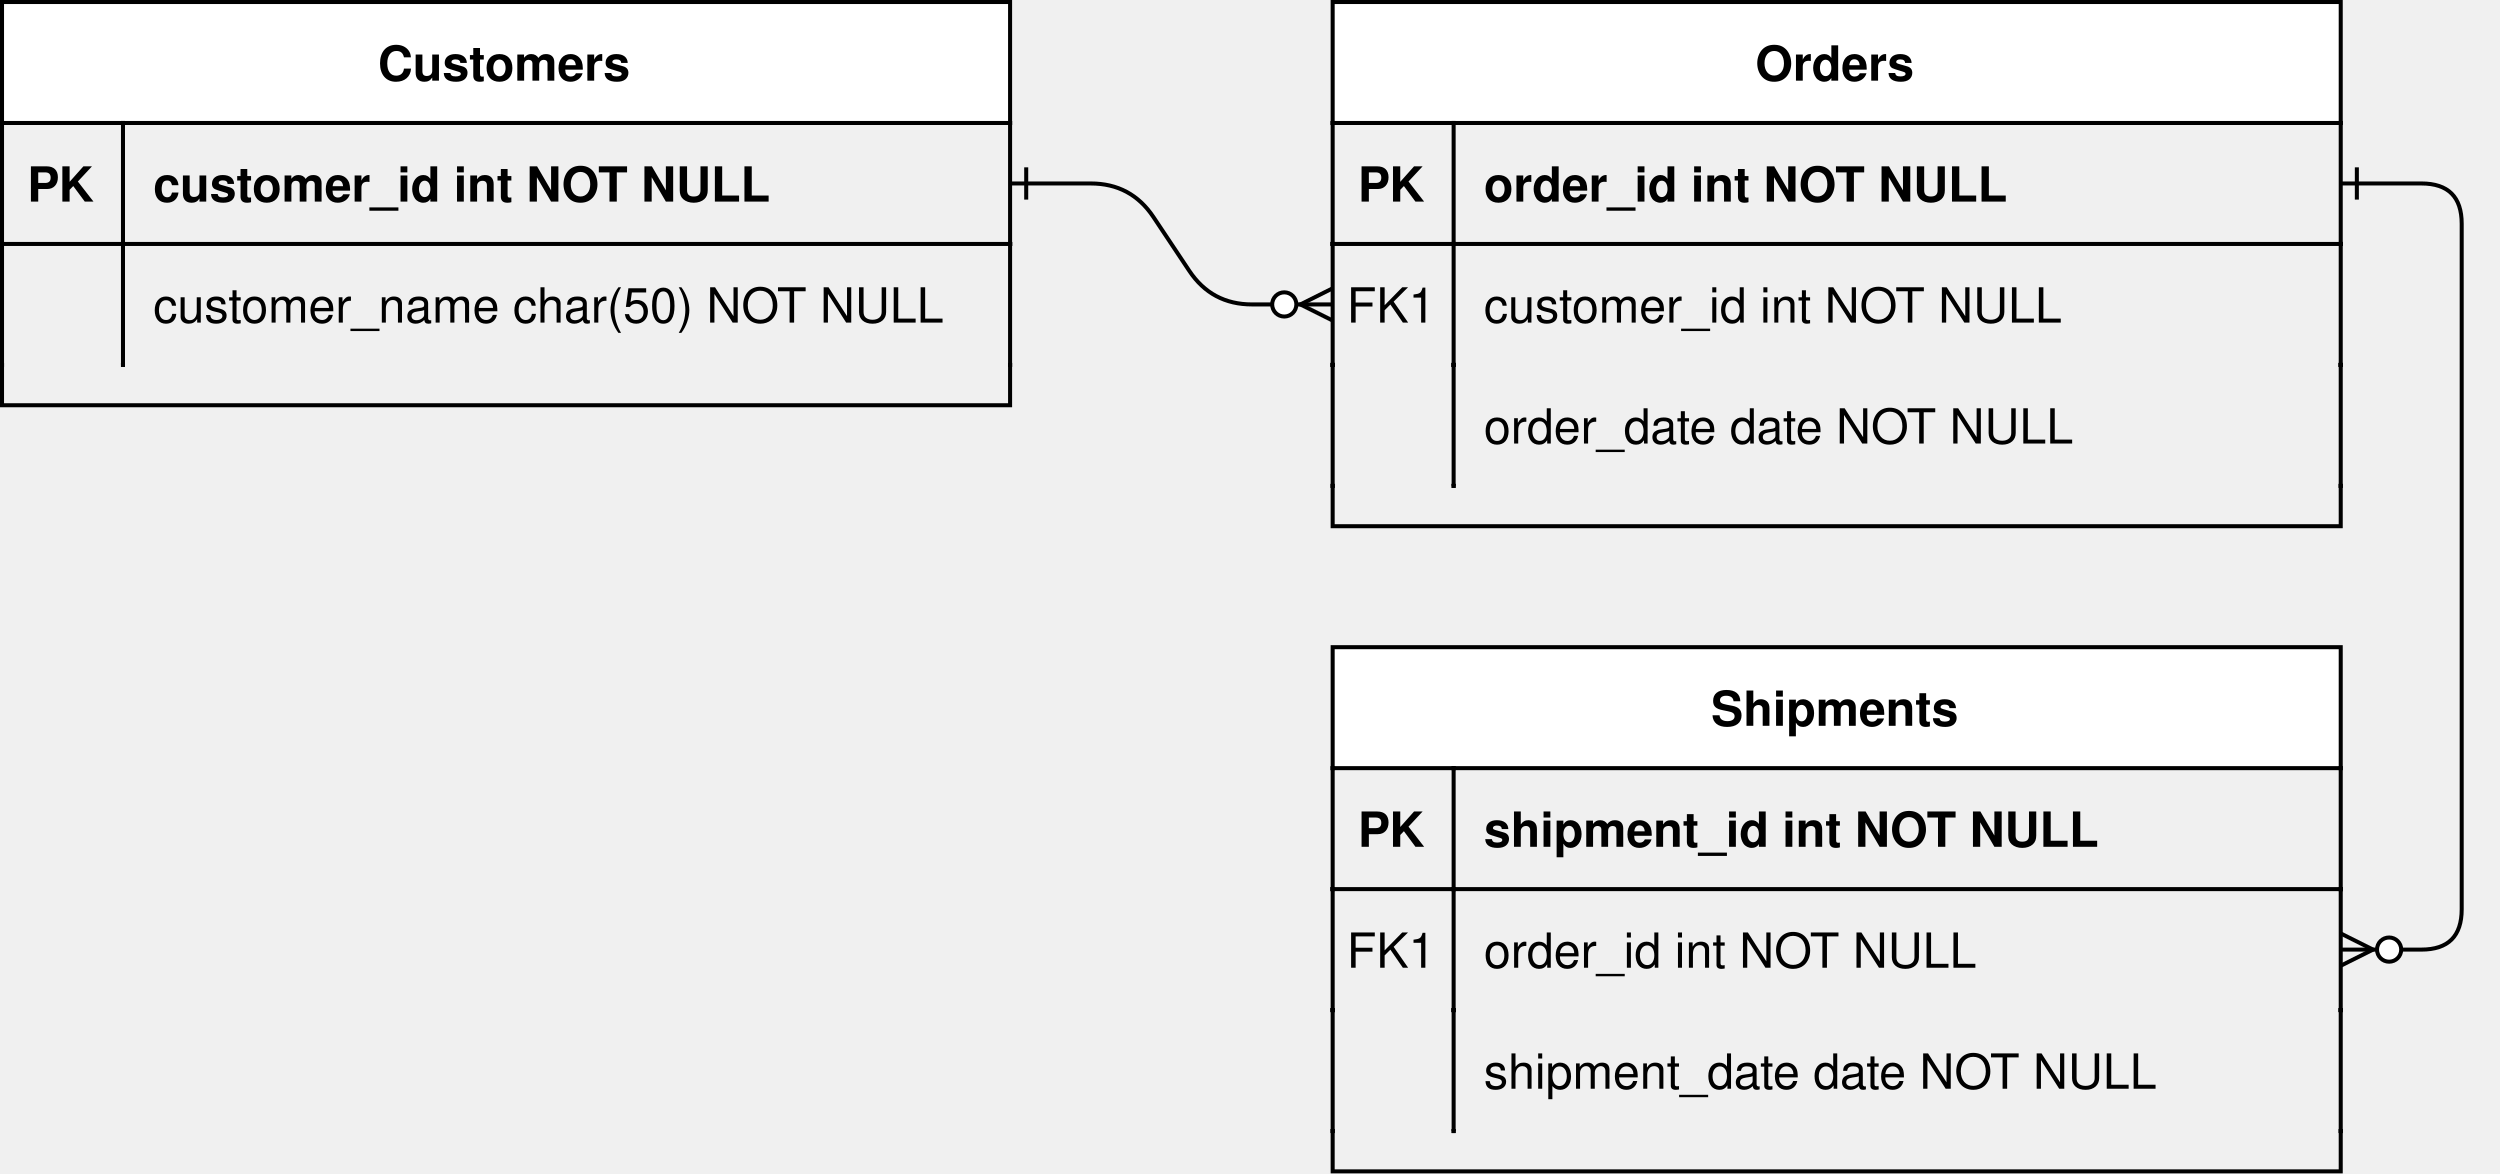
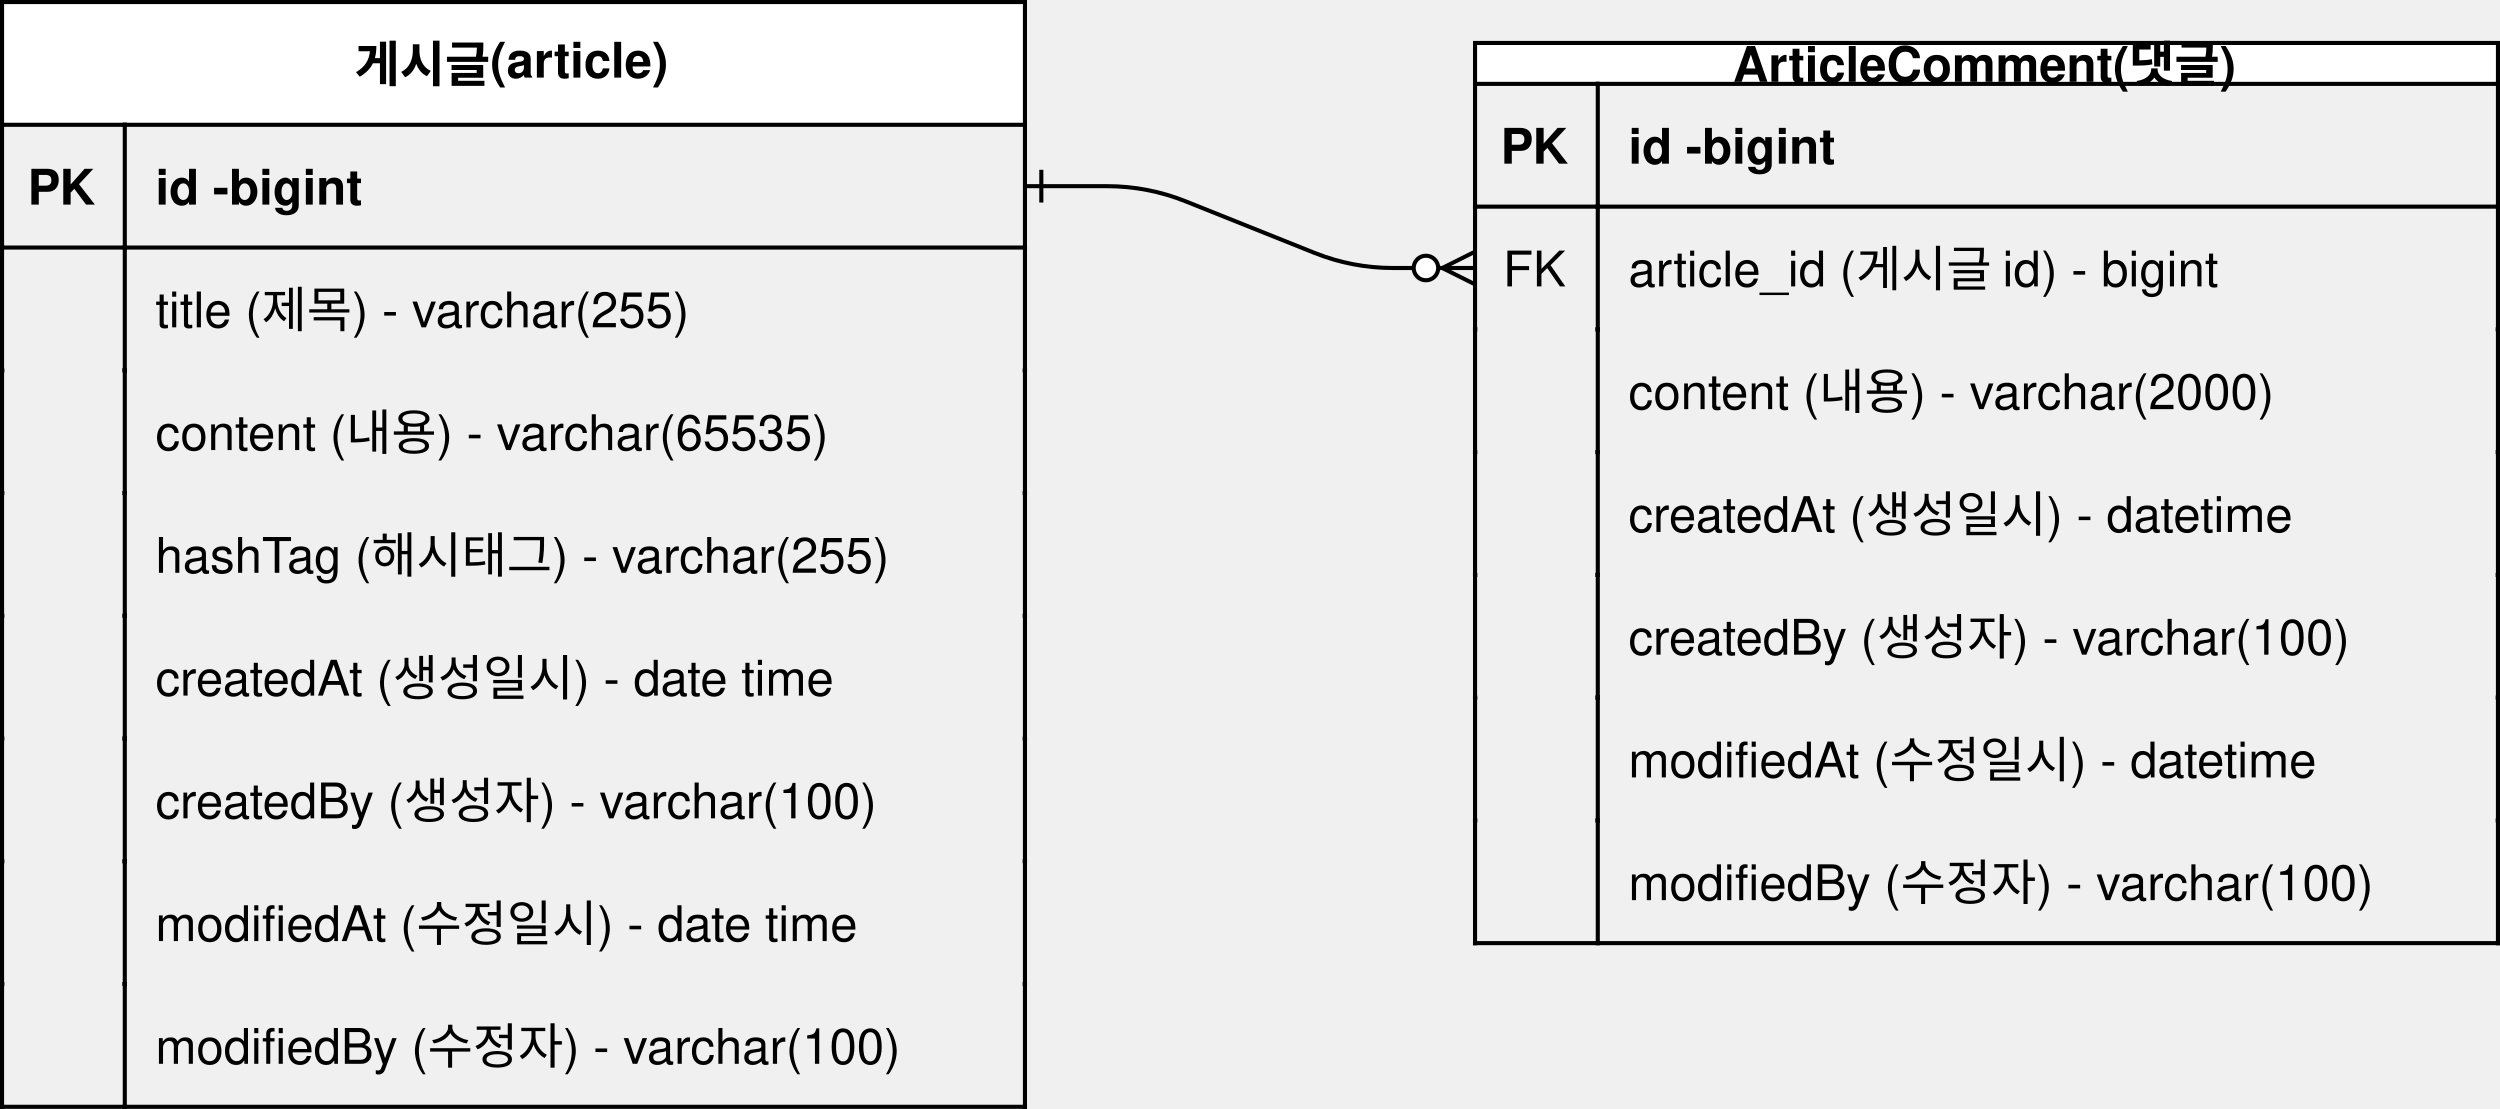
- <svg xmlns="http://www.w3.org/2000/svg" version="1.1" width="620px" height="291px" viewBox="-0.5 -0.5 620 291" content="&lt;mxfile host=&quot;app.diagrams.net&quot; modified=&quot;2023-02-20T08:39:35.098Z&quot; agent=&quot;5.0 (Macintosh; Intel Mac OS X 10_15_7) AppleWebKit/605.1.15 (KHTML, like Gecko) Version/15.5 Safari/605.1.15&quot; etag=&quot;SEM5GYnibXg4OpdQGD8p&quot; version=&quot;20.8.20&quot; type=&quot;github&quot;&gt;&lt;diagram id=&quot;R2lEEEUBdFMjLlhIrx00&quot; name=&quot;Page-1&quot;&gt;7Vttb5s6GP01SHcfVoEJSfuxYckmLbmr2m77eOWCA9YIRsZ526+fDTaEOGlhd2m8JlLUwMMTg59zfGyfJpbrz9cfKcziKQlRYgE7XFvuBwsABwCXv4nIpowMbgZlIKI4lEl14AH/RDJoy+gChyhvJDJCEoazZjAgaYoC1ohBSsmqmTYjSfOuGYyQFngIYKJHv+OQxWX02rPr+CeEo1jd2bHllTlUyTKQxzAkq0YIrdmYpEw+4h2ic5iilPErU0h/IGp5o5gx0dNbC4z5ayayryJCogTBDOdXAZnzcJDzlPEMznEiyrzV0FA2xG/njizXp4Sw8mi+9lEisFIwlM80PnC1qgMV7bb4gP9+uZn8sFn6aeV+Y9NpdDd4ei9bWcJkIesra8M2quAo5PWXp/xWmG3uUQIZJumovjJEaXgr0OVJo/ufiJJHMoUp7/wwZ5Cy+hpJZfoY88dzPzgqRZ7b/FzvmnzOnCxogJ7pD+hJSkIaIfZMYl8CHjbYJiv3EZE5YnTDE1Y1xyomxdv8UkFaFGXZZCmUTIqqBqt73BFcEEsOTLcn21HDUlFSNVF2XX5qG+adhno7DfV3GypLozXED7Y6XocKFnVhFHhjlHJbMsoZGEapnt1kgnP9u5TqNxsCtveqlNIZ9YWGiOYar7iiZ+KQwaeCQQUJ5BTmChbwSYlBnHL9LVkSkCSBWY6L9DIS4yScwA1ZMNWQOhvO8BqF9+UMJnI5/ya8sVxSTMwFitXiMkxwlPLjgFNO3HFIUc6fZQJzJjMOknKJKEPrZ1mksPF2QFbDfYtlwNvHMtc+TKgGgl3hcl8WAAUU7zrDMLnnCwWYRgVmTUhEXUNKskc1+kQgE0RDdLRE5VRdFJ8PdZ8kRCCbloJQpBWd84b8xbvr21ee5fEH8Pm5U5/zl0inzCdpzijEBRyIA7VCAqwhI5m8T4Jm6jGoLKY4fiKM8Zn/EKzP0vplrCW2bktoj4ZsT0P27nMXbAnv6ywpVDvGYYjSckiKdSKs8d4D5d76VzXfBWN3ILbEw22NxxYA7mvW39PqT4QQ/sc/5APr1i5V+98vj+Lv18nEqpa6JsGjdLHMHeYZDHAaTcpP9nfw846B39o6OJ7Aa+LZP2el3L8q+zNK2T+1Ug40ZMefnS7gvtJYbAlAvzUAp5LGa63gwSLnfS7VEeyRRuOweFEX/zhYpujgzUUHj6ODN6fWQeUa/ia0ZqngTevyn0oFHd3PK1eIIWSIx+XbWchge7RMkUFH3zk/xDibF6J18To0rwNct5S343kdjr4lPqOpq8Pm2mm/OzPF7XD07fZbsjsq6ho8nekb5FwK4sXz6AqiMbOcvjc+I8nssNzsLpkntz0cfRv+V/seFVcN1kh981yZwmdle3TAyhQpBP9vd3yRQoOdD6BvxQ0cfC3rXxHVXB1U5d23VjxD96MDYsaooW5/+NLDv9gf1tZXOzp/1cM+GmQX+6PlcPz77A/wtu0PYL79AXT746V/ap6T99EBQWOmuIv3cSy9PLn3AXTvw8DB2Lb+5hsfQDc+KnVM4Vys9IMY0n88+93ZLPpNskD4af3jlvKr4PUvktzRLw==&lt;/diagram&gt;&lt;/mxfile&gt;" resource="https://app.diagrams.net/?libs=general;er#HregistaPark%2Ffastcampus-project-board%2Ffeature%252F%25238-domain%2Fdocument%2Fproject-board-erd.svg">
+ <svg xmlns="http://www.w3.org/2000/svg" version="1.1" width="611px" height="271px" viewBox="-0.5 -0.5 611 271" content="&lt;mxfile host=&quot;app.diagrams.net&quot; modified=&quot;2023-02-20T08:50:13.564Z&quot; agent=&quot;5.0 (Macintosh; Intel Mac OS X 10_15_7) AppleWebKit/605.1.15 (KHTML, like Gecko) Version/15.5 Safari/605.1.15&quot; etag=&quot;LajEGNpsud7s2ab7Q_JU&quot; version=&quot;20.8.20&quot; type=&quot;github&quot;&gt;&lt;diagram id=&quot;R2lEEEUBdFMjLlhIrx00&quot; name=&quot;Page-1&quot;&gt;7Z1fb9o6GMY/jaXuolNICIRLktJNOq1UddPZ5ZFLTLAWYua4FPbpj53YQHCgofxtHIltiWOc+H0e/2LeGAacYDL/RuF0/EhCFAPbCufAuQO27Tke/1sULPICt23lBRHFYV7UWhX8wH+RLFTVXnGI0kJFRkjM8LRYOCRJgoasUAYpJW/FaiMSF886hRHSCn4MYayX/sIhG8tuudaq/DvC0ViduWXJIxOoKsuCdAxD8lYoQnN2TxImL/EJ0QlMUML4kUdIfyMK3MGYMdHTPrDv+Wskan+NCIliBKc4/TokE148THmV+xGc4FiEea0hXzbET+cMgBNQQli+NZkHKBZSKRnya7rfcnQZByrarfCG4Ha2ePhtseT7m/Mve3yMnrovt7KVGYxfZXxlbNhCBRyFPP5yl58Ks8UziiHDJBmsjvgoCftCXV5p8PwXUfKTPMKEd95PGaRsdYwksvo95pfn3LVUFblv8X29a/I6U/JKh2hHf+y2tCSkEWI7Knak4GHBbTJy3xCZIEYXvMLbymNLJ43X/aUKaRaUWdGlUDopWja4PMcTwZmx5Lh01DCUw7KrLKmayLsu37Uu80ZD7Y2GOpsN5aHRGuIbax1fFWUu2sNRtuaoPmV4GKOATCZczxsw8IEXgJ4DBn3ge8Czvmie40NzKjYZfMnclRlEsqglHMLpwiBO+EDKHTQkcQynKc6q5yVjHIcPcEFemWpI7fkjPEfhc44iUZd784E3lkr7iUGtHC8OwxhHCd8e8ssXZ/QpSvm1PMCUyRpbDTtDlKH5Tocp3byibi1H7q850HZLHGhvCrxutoK6+0rpvA8HJRTvOsMwfubEh0mUaVaURMQ1pGT6Uw1MUTAVJkR0MEM5c7PgcwwEJCZC2SSHRVYt65zr8xfvbmB9dYHLLyDg+63VPn+J6pQFJEkZhTiTA3Gh3pAQy2dkKs8To5G6DCqDKbZfCGMc4dtk3Wn597VW2laU1jmVsm1N2ad/9tGW8L6O4ozoYxyGKMmHpLjhw5XeJVKWxn8Z800xNgdiRT2cynqsCeDsGX/Z2Coqe7cGY+79BDLkk9ckTE8BY1fTmVe3rdsXHCn8X5fiCrV5XT+dwiFOoof8nZ0NS7insMS8KNb6ELWPapFKzZ3BIx2TKV8+2zwO5duXpnxXU/b+GilfMf6dyvGvO9U9TVeYT7H/y+h+k02sbTHJHgTA80EvWE61s6a/iFsA//N57wJHt4xx1O811D8N9buXpr76cPFBaa8L+r3K4a879Ft6qk4kQfLsZJ5UsYHfFsjv9UG/pyA/g3Q4hvTGtqwdiZbPz/rqTqkz6+34zx+n9bv7kvR6nu3MBiNrcqsAYDrsNW9U5f+ORM4ZaV+u7WFJurPS/p347/BurXFf3m89RTekiJ8y7Evg86m9A3p32UYb8MEjyH8H/NWsX90CQv42hifoCo1Rkf7HdI55+NezgA3+j4P/qs9oTof/w7J3149/11D867k7iX9/sQP/A9CzNif+rU897z+macwjv54pbMh/HPJ3Lk7+wzJ4109+z0zyq1Ou6TohIR7hwszfAz1PbPQt0HObmX816xjHf1f3UsP/4/C/d2n+uxWWbl5+lH98EOfBNI//rp6sVfxfm/rr/G+m/rtcU2f0l+OrJC+8fVnAjVxAsN9KXMcCdVyJ21ISLjb2312J2z0C7HcuazfzRr7PUtzqC/0W25Fw1uf1JenZOi3GXVq3eYRfkqw1dDnuHqYw786tp34NYv0+S7P2Zv05k3bll3xYQva61mYtjdqQvSQZyzDLLvZGfUwLxBqtfunSLNf9xB/TjumTOsO+9PPqYUmc2rD+Qwk6ZyfrL56g0/M4VzjGK4V/u3NrTfryxzOaqnutwu24rvOZYX9EpxjHeqNzOCdlfeUM3emextQb9m0zYa/na8YwHf+EUQ77O/HsJYe9TKffZYuy8rx6F/hevWb6R3SOcfBvkjong797afh/oqTOR4Zw10z46ymdg76Awf8xbyXWFusYR/8Dv5Pb4H8H/r1L47/km7lXOMo/Pohbhq7EaukZvOY7GIeaxjz0G/0reidF/1l/R69c3MNyeteP/i0C1B79ej7vsC9hGDn73+Ye8+4BzW/snewecM5f2SsX97DU3vXfAzqG3gP0tF7zRYyDXVMj9vPd1a/359VX/+OCM/gf&lt;/diagram&gt;&lt;/mxfile&gt;" resource="https://app.diagrams.net/#HregistaPark%2Ffastcampus-project-board%2Ffeature%252F%25238-domain%2Fdocument%2Fproject-board-erd.svg">
  <defs>
-     <clipPath id="mx-clip-330-30-30-30-0">
-       <rect x="330" y="30" width="30" height="30" />
+     <clipPath id="mx-clip-360-20-30-30-0">
+       <rect x="360" y="20" width="30" height="30" />
    </clipPath>
-     <clipPath id="mx-clip-366-30-214-30-0">
-       <rect x="366" y="30" width="214" height="30" />
+     <clipPath id="mx-clip-396-20-214-30-0">
+       <rect x="396" y="20" width="214" height="30" />
    </clipPath>
-     <clipPath id="mx-clip-330-60-30-30-0">
-       <rect x="330" y="60" width="30" height="30" />
+     <clipPath id="mx-clip-360-50-30-30-0">
+       <rect x="360" y="50" width="30" height="30" />
    </clipPath>
-     <clipPath id="mx-clip-366-60-214-30-0">
-       <rect x="366" y="60" width="214" height="30" />
+     <clipPath id="mx-clip-396-50-214-30-0">
+       <rect x="396" y="50" width="214" height="30" />
    </clipPath>
-     <clipPath id="mx-clip-366-90-214-30-0">
-       <rect x="366" y="90" width="214" height="30" />
+     <clipPath id="mx-clip-396-80-214-30-0">
+       <rect x="396" y="80" width="214" height="30" />
    </clipPath>
-     <clipPath id="mx-clip-330-190-30-30-0">
-       <rect x="330" y="190" width="30" height="30" />
+     <clipPath id="mx-clip-396-110-214-30-0">
+       <rect x="396" y="110" width="214" height="30" />
    </clipPath>
-     <clipPath id="mx-clip-366-190-214-30-0">
-       <rect x="366" y="190" width="214" height="30" />
+     <clipPath id="mx-clip-396-140-214-30-0">
+       <rect x="396" y="140" width="214" height="30" />
    </clipPath>
-     <clipPath id="mx-clip-330-220-30-30-0">
-       <rect x="330" y="220" width="30" height="30" />
+     <clipPath id="mx-clip-396-170-214-30-0">
+       <rect x="396" y="170" width="214" height="30" />
    </clipPath>
-     <clipPath id="mx-clip-366-220-214-30-0">
-       <rect x="366" y="220" width="214" height="30" />
-     </clipPath>
-     <clipPath id="mx-clip-366-250-214-30-0">
-       <rect x="366" y="250" width="214" height="30" />
+     <clipPath id="mx-clip-396-200-214-30-0">
+       <rect x="396" y="200" width="214" height="30" />
    </clipPath>
    <clipPath id="mx-clip-0-30-30-30-0">
      <rect x="0" y="30" width="30" height="30" />
    </clipPath>
    <clipPath id="mx-clip-36-30-214-30-0">
      <rect x="36" y="30" width="214" height="30" />
    </clipPath>
    <clipPath id="mx-clip-36-60-214-30-0">
      <rect x="36" y="60" width="214" height="30" />
    </clipPath>
+     <clipPath id="mx-clip-36-90-214-30-0">
+       <rect x="36" y="90" width="214" height="30" />
+     </clipPath>
+     <clipPath id="mx-clip-36-120-214-30-0">
+       <rect x="36" y="120" width="214" height="30" />
+     </clipPath>
+     <clipPath id="mx-clip-36-150-214-30-0">
+       <rect x="36" y="150" width="214" height="30" />
+     </clipPath>
+     <clipPath id="mx-clip-36-180-214-30-0">
+       <rect x="36" y="180" width="214" height="30" />
+     </clipPath>
+     <clipPath id="mx-clip-36-210-214-30-0">
+       <rect x="36" y="210" width="214" height="30" />
+     </clipPath>
+     <clipPath id="mx-clip-36-240-214-30-0">
+       <rect x="36" y="240" width="214" height="30" />
+     </clipPath>
  </defs>
  <g>
-     <path d="M 250 45 L 270 45 Q 280 45 285.55 53.32 L 294.45 66.68 Q 300 75 310 75 L 330 75" fill="none" stroke="rgb(0, 0, 0)" stroke-miterlimit="10" pointer-events="stroke" />
+     <path d="M 250 45 L 270 45 Q 280 45 289.28 48.71 L 320.72 61.29 Q 330 65 340 65 L 360 65" fill="none" stroke="rgb(0, 0, 0)" stroke-miterlimit="10" pointer-events="stroke" />
    <path d="M 254 41 L 254 49" fill="none" stroke="rgb(0, 0, 0)" stroke-miterlimit="10" pointer-events="all" />
-     <ellipse cx="318" cy="75" rx="3" ry="3" fill="#ffffff" stroke="rgb(0, 0, 0)" pointer-events="all" />
-     <path d="M 330 71 L 322 75 L 330 79" fill="none" stroke="rgb(0, 0, 0)" stroke-miterlimit="10" pointer-events="all" />
-     <path d="M 580 45 L 600 45 Q 610 45 610 55 L 610 225 Q 610 235 600 235 L 580 235" fill="none" stroke="rgb(0, 0, 0)" stroke-miterlimit="10" pointer-events="stroke" />
-     <path d="M 584 41 L 584 49" fill="none" stroke="rgb(0, 0, 0)" stroke-miterlimit="10" pointer-events="all" />
-     <ellipse cx="592" cy="235" rx="3" ry="3" fill="#ffffff" stroke="rgb(0, 0, 0)" pointer-events="all" />
-     <path d="M 580 239 L 588 235 L 580 231" fill="none" stroke="rgb(0, 0, 0)" stroke-miterlimit="10" pointer-events="all" />
-     <path d="M 330 30 L 330 0 L 580 0 L 580 30" fill="rgb(255, 255, 255)" stroke="rgb(0, 0, 0)" stroke-miterlimit="10" pointer-events="all" />
-     <path d="M 330 30 L 330 130 L 580 130 L 580 30" fill="none" stroke="rgb(0, 0, 0)" stroke-miterlimit="10" pointer-events="none" />
-     <path d="M 330 30 L 580 30" fill="none" stroke="rgb(0, 0, 0)" stroke-miterlimit="10" pointer-events="none" />
-     <path d="M 360 30 L 360 60 L 360 90 L 360 120" fill="none" stroke="rgb(0, 0, 0)" stroke-miterlimit="10" pointer-events="none" />
+     <ellipse cx="348" cy="65" rx="3" ry="3" fill="#ffffff" stroke="rgb(0, 0, 0)" pointer-events="all" />
+     <path d="M 360 61 L 352 65 L 360 69" fill="none" stroke="rgb(0, 0, 0)" stroke-miterlimit="10" pointer-events="all" />
+     <path d="M 360 20 L 360 10 L 610 10 L 610 20" fill="rgb(255, 255, 255)" stroke="rgb(0, 0, 0)" stroke-miterlimit="10" pointer-events="all" />
+     <path d="M 360 20 L 360 230 L 610 230 L 610 20" fill="none" stroke="rgb(0, 0, 0)" stroke-miterlimit="10" pointer-events="none" />
+     <path d="M 360 20 L 610 20" fill="none" stroke="rgb(0, 0, 0)" stroke-miterlimit="10" pointer-events="none" />
+     <path d="M 390 20 L 390 50 L 390 80 L 390 110 L 390 140 L 390 170 L 390 200 L 390 230" fill="none" stroke="rgb(0, 0, 0)" stroke-miterlimit="10" pointer-events="none" />
    <g fill="rgb(0, 0, 0)" font-family="Helvetica" font-weight="bold" pointer-events="none" text-anchor="middle" font-size="12px">
-       <text x="454.5" y="19.5">Orders</text>
+       <text x="484.5" y="19.5">ArticleComment(댓글)</text>
    </g>
-     <path d="M 330 30 M 580 30 M 580 60 L 330 60" fill="none" stroke="rgb(0, 0, 0)" stroke-linecap="square" stroke-miterlimit="10" pointer-events="none" />
-     <path d="M 330 30 M 360 30 M 360 60 M 330 60" fill="none" stroke="rgb(0, 0, 0)" stroke-linecap="square" stroke-miterlimit="10" pointer-events="none" />
-     <g fill="rgb(0, 0, 0)" font-family="Helvetica" font-weight="bold" pointer-events="none" clip-path="url(#mx-clip-330-30-30-30-0)" text-anchor="middle" font-size="12px">
-       <text x="344.5" y="49.5">PK</text>
+     <path d="M 360 20 M 610 20 M 610 50 L 360 50" fill="none" stroke="rgb(0, 0, 0)" stroke-linecap="square" stroke-miterlimit="10" pointer-events="none" />
+     <path d="M 360 20 M 390 20 M 390 50 M 360 50" fill="none" stroke="rgb(0, 0, 0)" stroke-linecap="square" stroke-miterlimit="10" pointer-events="none" />
+     <g fill="rgb(0, 0, 0)" font-family="Helvetica" font-weight="bold" pointer-events="none" clip-path="url(#mx-clip-360-20-30-30-0)" text-anchor="middle" font-size="12px">
+       <text x="374.5" y="39.5">PK</text>
    </g>
-     <path d="M 360 30 M 580 30 M 580 60 M 360 60" fill="none" stroke="rgb(0, 0, 0)" stroke-linecap="square" stroke-miterlimit="10" pointer-events="none" />
-     <g fill="rgb(0, 0, 0)" font-family="Helvetica" font-weight="bold" text-decoration="underline" pointer-events="none" clip-path="url(#mx-clip-366-30-214-30-0)" font-size="12px">
-       <text x="367.5" y="49.5">order_id int NOT NULL </text>
+     <path d="M 390 20 M 610 20 M 610 50 M 390 50" fill="none" stroke="rgb(0, 0, 0)" stroke-linecap="square" stroke-miterlimit="10" pointer-events="none" />
+     <g fill="rgb(0, 0, 0)" font-family="Helvetica" font-weight="bold" text-decoration="underline" pointer-events="none" clip-path="url(#mx-clip-396-20-214-30-0)" font-size="12px">
+       <text x="397.5" y="39.5">id -bigint</text>
    </g>
-     <path d="M 330 60 M 580 60 M 580 90 M 330 90" fill="none" stroke="rgb(0, 0, 0)" stroke-linecap="square" stroke-miterlimit="10" pointer-events="none" />
-     <path d="M 330 60 M 360 60 M 360 90 M 330 90" fill="none" stroke="rgb(0, 0, 0)" stroke-linecap="square" stroke-miterlimit="10" pointer-events="none" />
-     <g fill="rgb(0, 0, 0)" font-family="Helvetica" pointer-events="none" clip-path="url(#mx-clip-330-60-30-30-0)" text-anchor="middle" font-size="12px">
-       <text x="344.5" y="79.5">FK1</text>
+     <path d="M 360 50 M 610 50 M 610 80 M 360 80" fill="none" stroke="rgb(0, 0, 0)" stroke-linecap="square" stroke-miterlimit="10" pointer-events="none" />
+     <path d="M 360 50 M 390 50 M 390 80 M 360 80" fill="none" stroke="rgb(0, 0, 0)" stroke-linecap="square" stroke-miterlimit="10" pointer-events="none" />
+     <g fill="rgb(0, 0, 0)" font-family="Helvetica" pointer-events="none" clip-path="url(#mx-clip-360-50-30-30-0)" text-anchor="middle" font-size="12px">
+       <text x="374.5" y="69.5">FK</text>
    </g>
-     <path d="M 360 60 M 580 60 M 580 90 M 360 90" fill="none" stroke="rgb(0, 0, 0)" stroke-linecap="square" stroke-miterlimit="10" pointer-events="none" />
-     <g fill="rgb(0, 0, 0)" font-family="Helvetica" pointer-events="none" clip-path="url(#mx-clip-366-60-214-30-0)" font-size="12px">
-       <text x="367.5" y="79.5">customer_id int NOT NULL</text>
+     <path d="M 390 50 M 610 50 M 610 80 M 390 80" fill="none" stroke="rgb(0, 0, 0)" stroke-linecap="square" stroke-miterlimit="10" pointer-events="none" />
+     <g fill="rgb(0, 0, 0)" font-family="Helvetica" pointer-events="none" clip-path="url(#mx-clip-396-50-214-30-0)" font-size="12px">
+       <text x="397.5" y="69.5">article_id (게시글 id) - bigint</text>
    </g>
-     <path d="M 330 90 M 580 90 M 580 120 M 330 120" fill="none" stroke="rgb(0, 0, 0)" stroke-linecap="square" stroke-miterlimit="10" pointer-events="none" />
-     <path d="M 330 90 M 360 90 M 360 120 M 330 120" fill="none" stroke="rgb(0, 0, 0)" stroke-linecap="square" stroke-miterlimit="10" pointer-events="none" />
-     <path d="M 360 90 M 580 90 M 580 120 M 360 120" fill="none" stroke="rgb(0, 0, 0)" stroke-linecap="square" stroke-miterlimit="10" pointer-events="none" />
-     <g fill="rgb(0, 0, 0)" font-family="Helvetica" pointer-events="none" clip-path="url(#mx-clip-366-90-214-30-0)" font-size="12px">
-       <text x="367.5" y="109.5">order_date date NOT NULL</text>
+     <path d="M 360 80 M 610 80 M 610 110 M 360 110" fill="none" stroke="rgb(0, 0, 0)" stroke-linecap="square" stroke-miterlimit="10" pointer-events="none" />
+     <path d="M 360 80 M 390 80 M 390 110 M 360 110" fill="none" stroke="rgb(0, 0, 0)" stroke-linecap="square" stroke-miterlimit="10" pointer-events="none" />
+     <path d="M 390 80 M 610 80 M 610 110 M 390 110" fill="none" stroke="rgb(0, 0, 0)" stroke-linecap="square" stroke-miterlimit="10" pointer-events="none" />
+     <g fill="rgb(0, 0, 0)" font-family="Helvetica" pointer-events="none" clip-path="url(#mx-clip-396-80-214-30-0)" font-size="12px">
+       <text x="397.5" y="99.5">content (내용) - varchar(2000)</text>
    </g>
-     <path d="M 330 190 L 330 160 L 580 160 L 580 190" fill="rgb(255, 255, 255)" stroke="rgb(0, 0, 0)" stroke-miterlimit="10" pointer-events="none" />
-     <path d="M 330 190 L 330 290 L 580 290 L 580 190" fill="none" stroke="rgb(0, 0, 0)" stroke-miterlimit="10" pointer-events="none" />
-     <path d="M 330 190 L 580 190" fill="none" stroke="rgb(0, 0, 0)" stroke-miterlimit="10" pointer-events="none" />
-     <path d="M 360 190 L 360 220 L 360 250 L 360 280" fill="none" stroke="rgb(0, 0, 0)" stroke-miterlimit="10" pointer-events="none" />
-     <g fill="rgb(0, 0, 0)" font-family="Helvetica" font-weight="bold" pointer-events="none" text-anchor="middle" font-size="12px">
-       <text x="454.5" y="179.5">Shipments</text>
+     <path d="M 360 110 M 610 110 M 610 140 M 360 140" fill="none" stroke="rgb(0, 0, 0)" stroke-linecap="square" stroke-miterlimit="10" pointer-events="none" />
+     <path d="M 360 110 M 390 110 M 390 140 M 360 140" fill="none" stroke="rgb(0, 0, 0)" stroke-linecap="square" stroke-miterlimit="10" pointer-events="none" />
+     <path d="M 390 110 M 610 110 M 610 140 M 390 140" fill="none" stroke="rgb(0, 0, 0)" stroke-linecap="square" stroke-miterlimit="10" pointer-events="none" />
+     <g fill="rgb(0, 0, 0)" font-family="Helvetica" pointer-events="none" clip-path="url(#mx-clip-396-110-214-30-0)" font-size="12px">
+       <text x="397.5" y="129.5">createdAt (생성일시) - datetime</text>
    </g>
-     <path d="M 330 190 M 580 190 M 580 220 L 330 220" fill="none" stroke="rgb(0, 0, 0)" stroke-linecap="square" stroke-miterlimit="10" pointer-events="none" />
-     <path d="M 330 190 M 360 190 M 360 220 M 330 220" fill="none" stroke="rgb(0, 0, 0)" stroke-linecap="square" stroke-miterlimit="10" pointer-events="none" />
-     <g fill="rgb(0, 0, 0)" font-family="Helvetica" font-weight="bold" pointer-events="none" clip-path="url(#mx-clip-330-190-30-30-0)" text-anchor="middle" font-size="12px">
-       <text x="344.5" y="209.5">PK</text>
+     <path d="M 360 140 M 610 140 M 610 170 M 360 170" fill="none" stroke="rgb(0, 0, 0)" stroke-linecap="square" stroke-miterlimit="10" pointer-events="none" />
+     <path d="M 360 140 M 390 140 M 390 170 M 360 170" fill="none" stroke="rgb(0, 0, 0)" stroke-linecap="square" stroke-miterlimit="10" pointer-events="none" />
+     <path d="M 390 140 M 610 140 M 610 170 M 390 170" fill="none" stroke="rgb(0, 0, 0)" stroke-linecap="square" stroke-miterlimit="10" pointer-events="none" />
+     <g fill="rgb(0, 0, 0)" font-family="Helvetica" pointer-events="none" clip-path="url(#mx-clip-396-140-214-30-0)" font-size="12px">
+       <text x="397.5" y="159.5">createdBy (생성자) - varchar(100)</text>
    </g>
-     <path d="M 360 190 M 580 190 M 580 220 M 360 220" fill="none" stroke="rgb(0, 0, 0)" stroke-linecap="square" stroke-miterlimit="10" pointer-events="none" />
-     <g fill="rgb(0, 0, 0)" font-family="Helvetica" font-weight="bold" text-decoration="underline" pointer-events="none" clip-path="url(#mx-clip-366-190-214-30-0)" font-size="12px">
-       <text x="367.5" y="209.5">shipment_id int NOT NULL </text>
+     <path d="M 360 170 M 610 170 M 610 200 M 360 200" fill="none" stroke="rgb(0, 0, 0)" stroke-linecap="square" stroke-miterlimit="10" pointer-events="none" />
+     <path d="M 360 170 M 390 170 M 390 200 M 360 200" fill="none" stroke="rgb(0, 0, 0)" stroke-linecap="square" stroke-miterlimit="10" pointer-events="none" />
+     <path d="M 390 170 M 610 170 M 610 200 M 390 200" fill="none" stroke="rgb(0, 0, 0)" stroke-linecap="square" stroke-miterlimit="10" pointer-events="none" />
+     <g fill="rgb(0, 0, 0)" font-family="Helvetica" pointer-events="none" clip-path="url(#mx-clip-396-170-214-30-0)" font-size="12px">
+       <text x="397.5" y="189.5">modifiedAt (수정일시) - datetime</text>
    </g>
-     <path d="M 330 220 M 580 220 M 580 250 M 330 250" fill="none" stroke="rgb(0, 0, 0)" stroke-linecap="square" stroke-miterlimit="10" pointer-events="none" />
-     <path d="M 330 220 M 360 220 M 360 250 M 330 250" fill="none" stroke="rgb(0, 0, 0)" stroke-linecap="square" stroke-miterlimit="10" pointer-events="none" />
-     <g fill="rgb(0, 0, 0)" font-family="Helvetica" pointer-events="none" clip-path="url(#mx-clip-330-220-30-30-0)" text-anchor="middle" font-size="12px">
-       <text x="344.5" y="239.5">FK1</text>
-     </g>
-     <path d="M 360 220 M 580 220 M 580 250 M 360 250" fill="none" stroke="rgb(0, 0, 0)" stroke-linecap="square" stroke-miterlimit="10" pointer-events="none" />
-     <g fill="rgb(0, 0, 0)" font-family="Helvetica" pointer-events="none" clip-path="url(#mx-clip-366-220-214-30-0)" font-size="12px">
-       <text x="367.5" y="239.5">order_id int NOT NULL</text>
-     </g>
-     <path d="M 330 250 M 580 250 M 580 280 M 330 280" fill="none" stroke="rgb(0, 0, 0)" stroke-linecap="square" stroke-miterlimit="10" pointer-events="none" />
-     <path d="M 330 250 M 360 250 M 360 280 M 330 280" fill="none" stroke="rgb(0, 0, 0)" stroke-linecap="square" stroke-miterlimit="10" pointer-events="none" />
-     <path d="M 360 250 M 580 250 M 580 280 M 360 280" fill="none" stroke="rgb(0, 0, 0)" stroke-linecap="square" stroke-miterlimit="10" pointer-events="none" />
-     <g fill="rgb(0, 0, 0)" font-family="Helvetica" pointer-events="none" clip-path="url(#mx-clip-366-250-214-30-0)" font-size="12px">
-       <text x="367.5" y="269.5">shipment_date date NOT NULL</text>
+     <path d="M 360 200 M 610 200 M 610 230 M 360 230" fill="none" stroke="rgb(0, 0, 0)" stroke-linecap="square" stroke-miterlimit="10" pointer-events="none" />
+     <path d="M 360 200 M 390 200 M 390 230 M 360 230" fill="none" stroke="rgb(0, 0, 0)" stroke-linecap="square" stroke-miterlimit="10" pointer-events="none" />
+     <path d="M 390 200 M 610 200 M 610 230 M 390 230" fill="none" stroke="rgb(0, 0, 0)" stroke-linecap="square" stroke-miterlimit="10" pointer-events="none" />
+     <g fill="rgb(0, 0, 0)" font-family="Helvetica" pointer-events="none" clip-path="url(#mx-clip-396-200-214-30-0)" font-size="12px">
+       <text x="397.5" y="219.5">modifiedBy (수정자) - varchar(100)</text>
    </g>
    <path d="M 0 30 L 0 0 L 250 0 L 250 30" fill="rgb(255, 255, 255)" stroke="rgb(0, 0, 0)" stroke-miterlimit="10" pointer-events="none" />
-     <path d="M 0 30 L 0 100 L 250 100 L 250 30" fill="none" stroke="rgb(0, 0, 0)" stroke-miterlimit="10" pointer-events="none" />
+     <path d="M 0 30 L 0 270 L 250 270 L 250 30" fill="none" stroke="rgb(0, 0, 0)" stroke-miterlimit="10" pointer-events="none" />
    <path d="M 0 30 L 250 30" fill="none" stroke="rgb(0, 0, 0)" stroke-miterlimit="10" pointer-events="none" />
-     <path d="M 30 30 L 30 60 L 30 90" fill="none" stroke="rgb(0, 0, 0)" stroke-miterlimit="10" pointer-events="none" />
+     <path d="M 30 30 L 30 60 L 30 90 L 30 120 L 30 150 L 30 180 L 30 210 L 30 240 L 30 270" fill="none" stroke="rgb(0, 0, 0)" stroke-miterlimit="10" pointer-events="none" />
    <g fill="rgb(0, 0, 0)" font-family="Helvetica" font-weight="bold" pointer-events="none" text-anchor="middle" font-size="12px">
-       <text x="124.5" y="19.5">Customers</text>
+       <text x="124.5" y="19.5">게시글(article)</text>
    </g>
    <path d="M 0 30 M 250 30 M 250 60 L 0 60" fill="none" stroke="rgb(0, 0, 0)" stroke-linecap="square" stroke-miterlimit="10" pointer-events="none" />
    <path d="M 0 30 M 30 30 M 30 60 M 0 60" fill="none" stroke="rgb(0, 0, 0)" stroke-linecap="square" stroke-miterlimit="10" pointer-events="none" />
    <g fill="rgb(0, 0, 0)" font-family="Helvetica" font-weight="bold" pointer-events="none" clip-path="url(#mx-clip-0-30-30-30-0)" text-anchor="middle" font-size="12px">
      <text x="14.5" y="49.5">PK</text>
    </g>
    <path d="M 30 30 M 250 30 M 250 60 M 30 60" fill="none" stroke="rgb(0, 0, 0)" stroke-linecap="square" stroke-miterlimit="10" pointer-events="none" />
    <g fill="rgb(0, 0, 0)" font-family="Helvetica" font-weight="bold" text-decoration="underline" pointer-events="none" clip-path="url(#mx-clip-36-30-214-30-0)" font-size="12px">
-       <text x="37.5" y="49.5">customer_id int NOT NULL </text>
+       <text x="37.5" y="49.5">id -bigint</text>
    </g>
    <path d="M 0 60 M 250 60 M 250 90 M 0 90" fill="none" stroke="rgb(0, 0, 0)" stroke-linecap="square" stroke-miterlimit="10" pointer-events="none" />
    <path d="M 0 60 M 30 60 M 30 90 M 0 90" fill="none" stroke="rgb(0, 0, 0)" stroke-linecap="square" stroke-miterlimit="10" pointer-events="none" />
    <path d="M 30 60 M 250 60 M 250 90 M 30 90" fill="none" stroke="rgb(0, 0, 0)" stroke-linecap="square" stroke-miterlimit="10" pointer-events="none" />
    <g fill="rgb(0, 0, 0)" font-family="Helvetica" pointer-events="none" clip-path="url(#mx-clip-36-60-214-30-0)" font-size="12px">
-       <text x="37.5" y="79.5">customer_name char(50) NOT NULL</text>
+       <text x="37.5" y="79.5">title (제목) - varchar(255)</text>
+     </g>
+     <path d="M 0 90 M 250 90 M 250 120 M 0 120" fill="none" stroke="rgb(0, 0, 0)" stroke-linecap="square" stroke-miterlimit="10" pointer-events="none" />
+     <path d="M 0 90 M 30 90 M 30 120 M 0 120" fill="none" stroke="rgb(0, 0, 0)" stroke-linecap="square" stroke-miterlimit="10" pointer-events="none" />
+     <path d="M 30 90 M 250 90 M 250 120 M 30 120" fill="none" stroke="rgb(0, 0, 0)" stroke-linecap="square" stroke-miterlimit="10" pointer-events="none" />
+     <g fill="rgb(0, 0, 0)" font-family="Helvetica" pointer-events="none" clip-path="url(#mx-clip-36-90-214-30-0)" font-size="12px">
+       <text x="37.5" y="109.5">content (내용) - varchar(65535)</text>
+     </g>
+     <path d="M 0 120 M 250 120 M 250 150 M 0 150" fill="none" stroke="rgb(0, 0, 0)" stroke-linecap="square" stroke-miterlimit="10" pointer-events="none" />
+     <path d="M 0 120 M 30 120 M 30 150 M 0 150" fill="none" stroke="rgb(0, 0, 0)" stroke-linecap="square" stroke-miterlimit="10" pointer-events="none" />
+     <path d="M 30 120 M 250 120 M 250 150 M 30 150" fill="none" stroke="rgb(0, 0, 0)" stroke-linecap="square" stroke-miterlimit="10" pointer-events="none" />
+     <g fill="rgb(0, 0, 0)" font-family="Helvetica" pointer-events="none" clip-path="url(#mx-clip-36-120-214-30-0)" font-size="12px">
+       <text x="37.5" y="139.5">hashTag (해시태그) - varchar(255)</text>
+     </g>
+     <path d="M 0 150 M 250 150 M 250 180 M 0 180" fill="none" stroke="rgb(0, 0, 0)" stroke-linecap="square" stroke-miterlimit="10" pointer-events="none" />
+     <path d="M 0 150 M 30 150 M 30 180 M 0 180" fill="none" stroke="rgb(0, 0, 0)" stroke-linecap="square" stroke-miterlimit="10" pointer-events="none" />
+     <path d="M 30 150 M 250 150 M 250 180 M 30 180" fill="none" stroke="rgb(0, 0, 0)" stroke-linecap="square" stroke-miterlimit="10" pointer-events="none" />
+     <g fill="rgb(0, 0, 0)" font-family="Helvetica" pointer-events="none" clip-path="url(#mx-clip-36-150-214-30-0)" font-size="12px">
+       <text x="37.5" y="169.5">createdAt (생성일시) - date time</text>
+     </g>
+     <path d="M 0 180 M 250 180 M 250 210 M 0 210" fill="none" stroke="rgb(0, 0, 0)" stroke-linecap="square" stroke-miterlimit="10" pointer-events="none" />
+     <path d="M 0 180 M 30 180 M 30 210 M 0 210" fill="none" stroke="rgb(0, 0, 0)" stroke-linecap="square" stroke-miterlimit="10" pointer-events="none" />
+     <path d="M 30 180 M 250 180 M 250 210 M 30 210" fill="none" stroke="rgb(0, 0, 0)" stroke-linecap="square" stroke-miterlimit="10" pointer-events="none" />
+     <g fill="rgb(0, 0, 0)" font-family="Helvetica" pointer-events="none" clip-path="url(#mx-clip-36-180-214-30-0)" font-size="12px">
+       <text x="37.5" y="199.5">createdBy (생성자) - varchar(100)</text>
+     </g>
+     <path d="M 0 210 M 250 210 M 250 240 M 0 240" fill="none" stroke="rgb(0, 0, 0)" stroke-linecap="square" stroke-miterlimit="10" pointer-events="none" />
+     <path d="M 0 210 M 30 210 M 30 240 M 0 240" fill="none" stroke="rgb(0, 0, 0)" stroke-linecap="square" stroke-miterlimit="10" pointer-events="none" />
+     <path d="M 30 210 M 250 210 M 250 240 M 30 240" fill="none" stroke="rgb(0, 0, 0)" stroke-linecap="square" stroke-miterlimit="10" pointer-events="none" />
+     <g fill="rgb(0, 0, 0)" font-family="Helvetica" pointer-events="none" clip-path="url(#mx-clip-36-210-214-30-0)" font-size="12px">
+       <text x="37.5" y="229.5">modifiedAt (수정일시) - date time</text>
+     </g>
+     <path d="M 0 240 M 250 240 M 250 270 M 0 270" fill="none" stroke="rgb(0, 0, 0)" stroke-linecap="square" stroke-miterlimit="10" pointer-events="none" />
+     <path d="M 0 240 M 30 240 M 30 270 M 0 270" fill="none" stroke="rgb(0, 0, 0)" stroke-linecap="square" stroke-miterlimit="10" pointer-events="none" />
+     <path d="M 30 240 M 250 240 M 250 270 M 30 270" fill="none" stroke="rgb(0, 0, 0)" stroke-linecap="square" stroke-miterlimit="10" pointer-events="none" />
+     <g fill="rgb(0, 0, 0)" font-family="Helvetica" pointer-events="none" clip-path="url(#mx-clip-36-240-214-30-0)" font-size="12px">
+       <text x="37.5" y="259.5">modifiedBy (수정자) - varchar(100)</text>
    </g>
  </g>
</svg>
